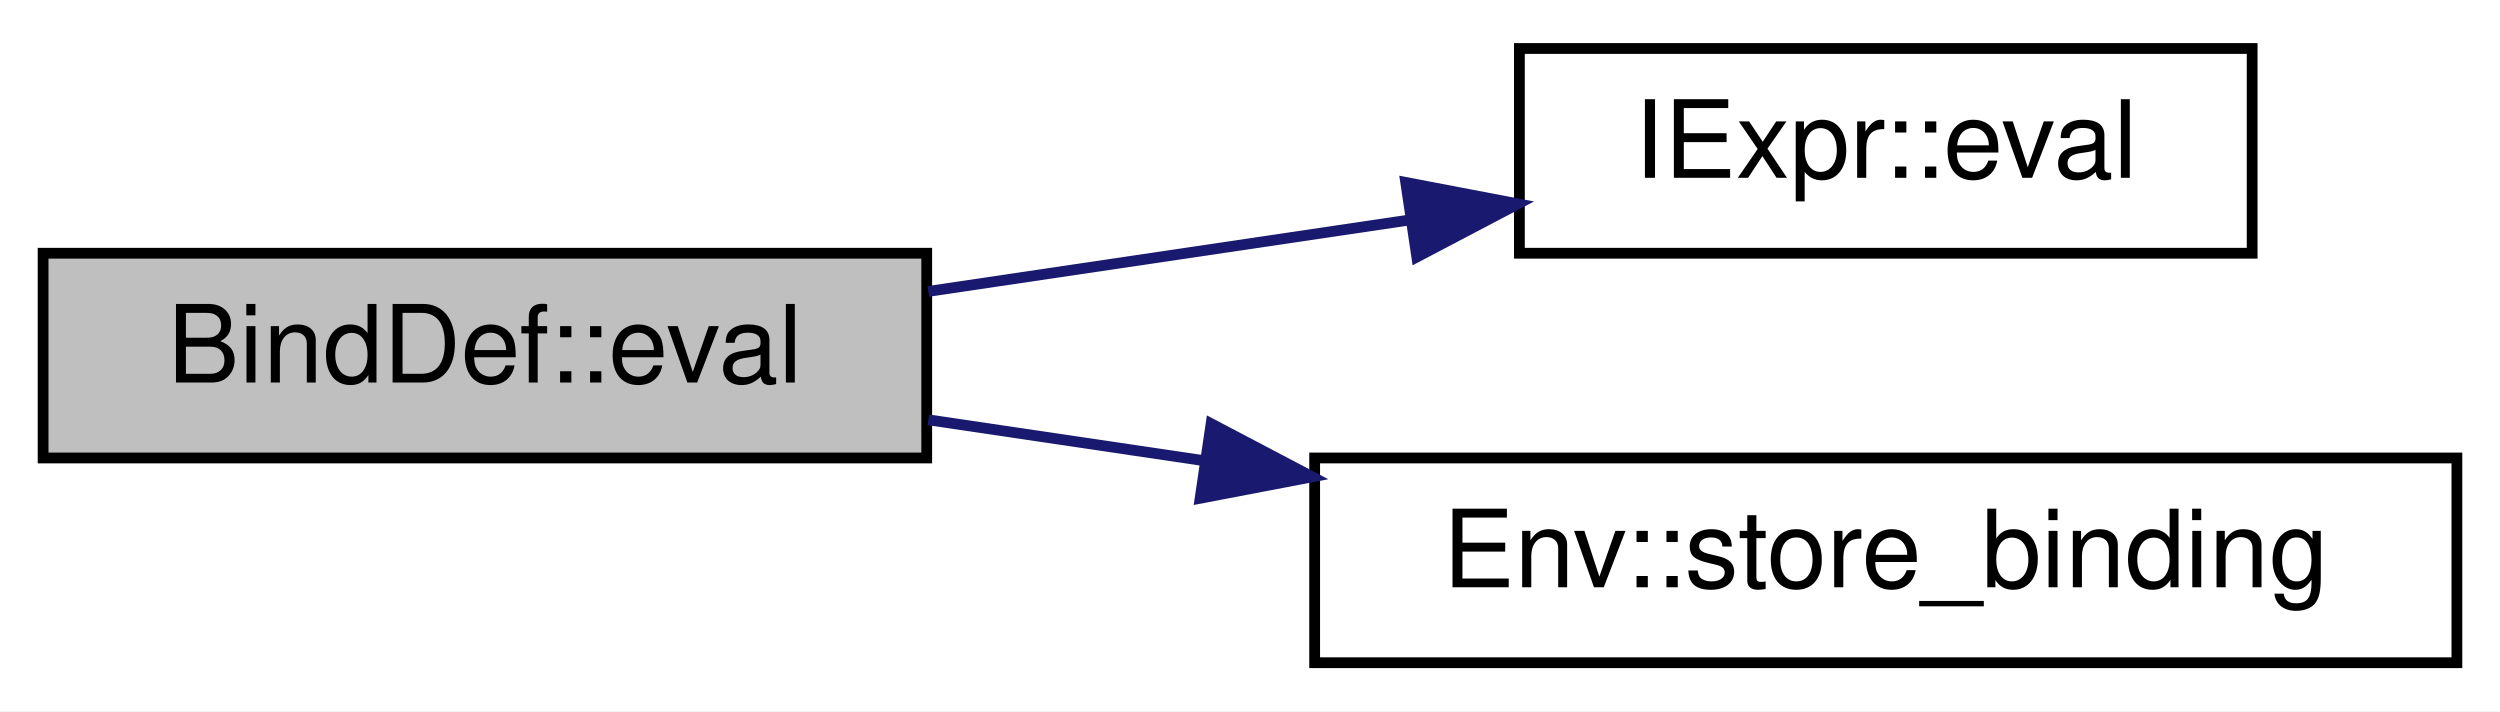
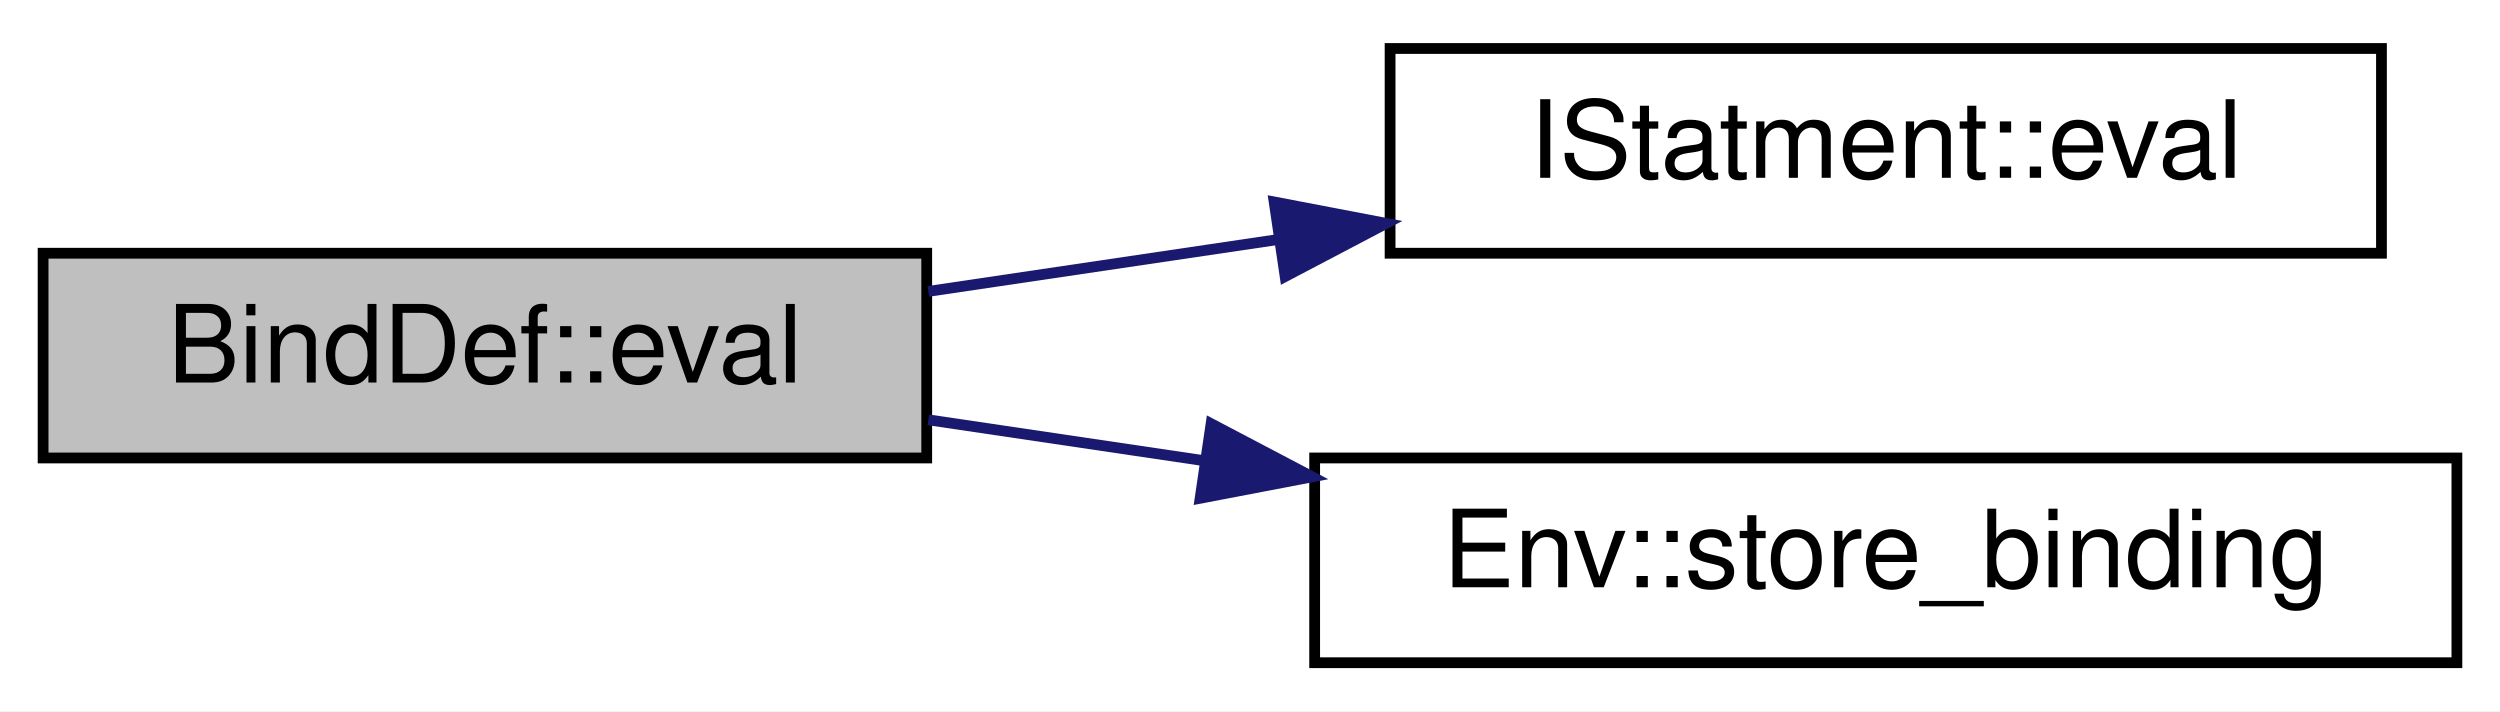
<svg xmlns="http://www.w3.org/2000/svg" xmlns:xlink="http://www.w3.org/1999/xlink" width="232pt" height="66pt" viewBox="0.00 0.00 232.00 66.00">
  <g id="graph0" class="graph" transform="scale(1 1) rotate(0) translate(4 62)">
    <polygon fill="white" stroke="transparent" points="-4,4 -4,-62 228,-62 228,4 -4,4" />
    <g id="node1" class="node">
      <g id="a_node1">
        <a xlink:title="Evaluation of Binding stores te value of the binding in current scope and return the evaluated value.">
          <polygon fill="#bfbfbf" stroke="black" points="0,-19.5 0,-38.5 82,-38.5 82,-19.5 0,-19.5" />
          <text text-anchor="middle" x="41" y="-26.5" font-family="Helvetica,sans-Serif" font-size="10.00">BindDef::eval</text>
        </a>
      </g>
    </g>
    <g id="node2" class="node">
      <g id="a_node2">
-         <a xlink:href="class_i_expr.html#ad6df675f4155c657453fb08afd9bb564" target="_top" xlink:title="Evaluate expression.">
-           <polygon fill="white" stroke="black" points="137,-38.5 137,-57.5 205,-57.5 205,-38.5 137,-38.5" />
-           <text text-anchor="middle" x="171" y="-45.5" font-family="Helvetica,sans-Serif" font-size="10.00">IExpr::eval</text>
+         <a xlink:href="class_i_statment.html#a025b03bf014221e27a23db0f0356120e" target="_top" xlink:title="Function uesed to evaluate statment in the scope.">
+           <polygon fill="white" stroke="black" points="125,-38.5 125,-57.5 217,-57.5 217,-38.5 125,-38.5" />
+           <text text-anchor="middle" x="171" y="-45.5" font-family="Helvetica,sans-Serif" font-size="10.00">IStatment::eval</text>
        </a>
      </g>
    </g>
    <g id="edge1" class="edge">
-       <path fill="none" stroke="midnightblue" d="M82.15,-34.96C96.31,-37.06 112.28,-39.43 126.69,-41.57" />
-       <polygon fill="midnightblue" stroke="midnightblue" points="126.45,-45.07 136.86,-43.08 127.48,-38.15 126.45,-45.07" />
+       <path fill="none" stroke="midnightblue" d="M82.15,-34.96C92.48,-36.49 103.77,-38.17 114.72,-39.79" />
+       <polygon fill="midnightblue" stroke="midnightblue" points="114.24,-43.26 124.64,-41.27 115.26,-36.34 114.24,-43.26" />
    </g>
    <g id="node3" class="node">
      <g id="a_node3">
        <a xlink:href="class_env.html#ae215959a3872c8b6816222bb1634b31e" target="_top" xlink:title="Store variable name with coresponding value.">
          <polygon fill="white" stroke="black" points="118,-0.5 118,-19.5 224,-19.5 224,-0.5 118,-0.5" />
          <text text-anchor="middle" x="171" y="-7.5" font-family="Helvetica,sans-Serif" font-size="10.00">Env::store_binding</text>
        </a>
      </g>
    </g>
    <g id="edge2" class="edge">
      <path fill="none" stroke="midnightblue" d="M82.15,-23.04C90.26,-21.84 98.98,-20.54 107.65,-19.26" />
      <polygon fill="midnightblue" stroke="midnightblue" points="108.39,-22.68 117.77,-17.75 107.37,-15.76 108.39,-22.68" />
    </g>
  </g>
</svg>
